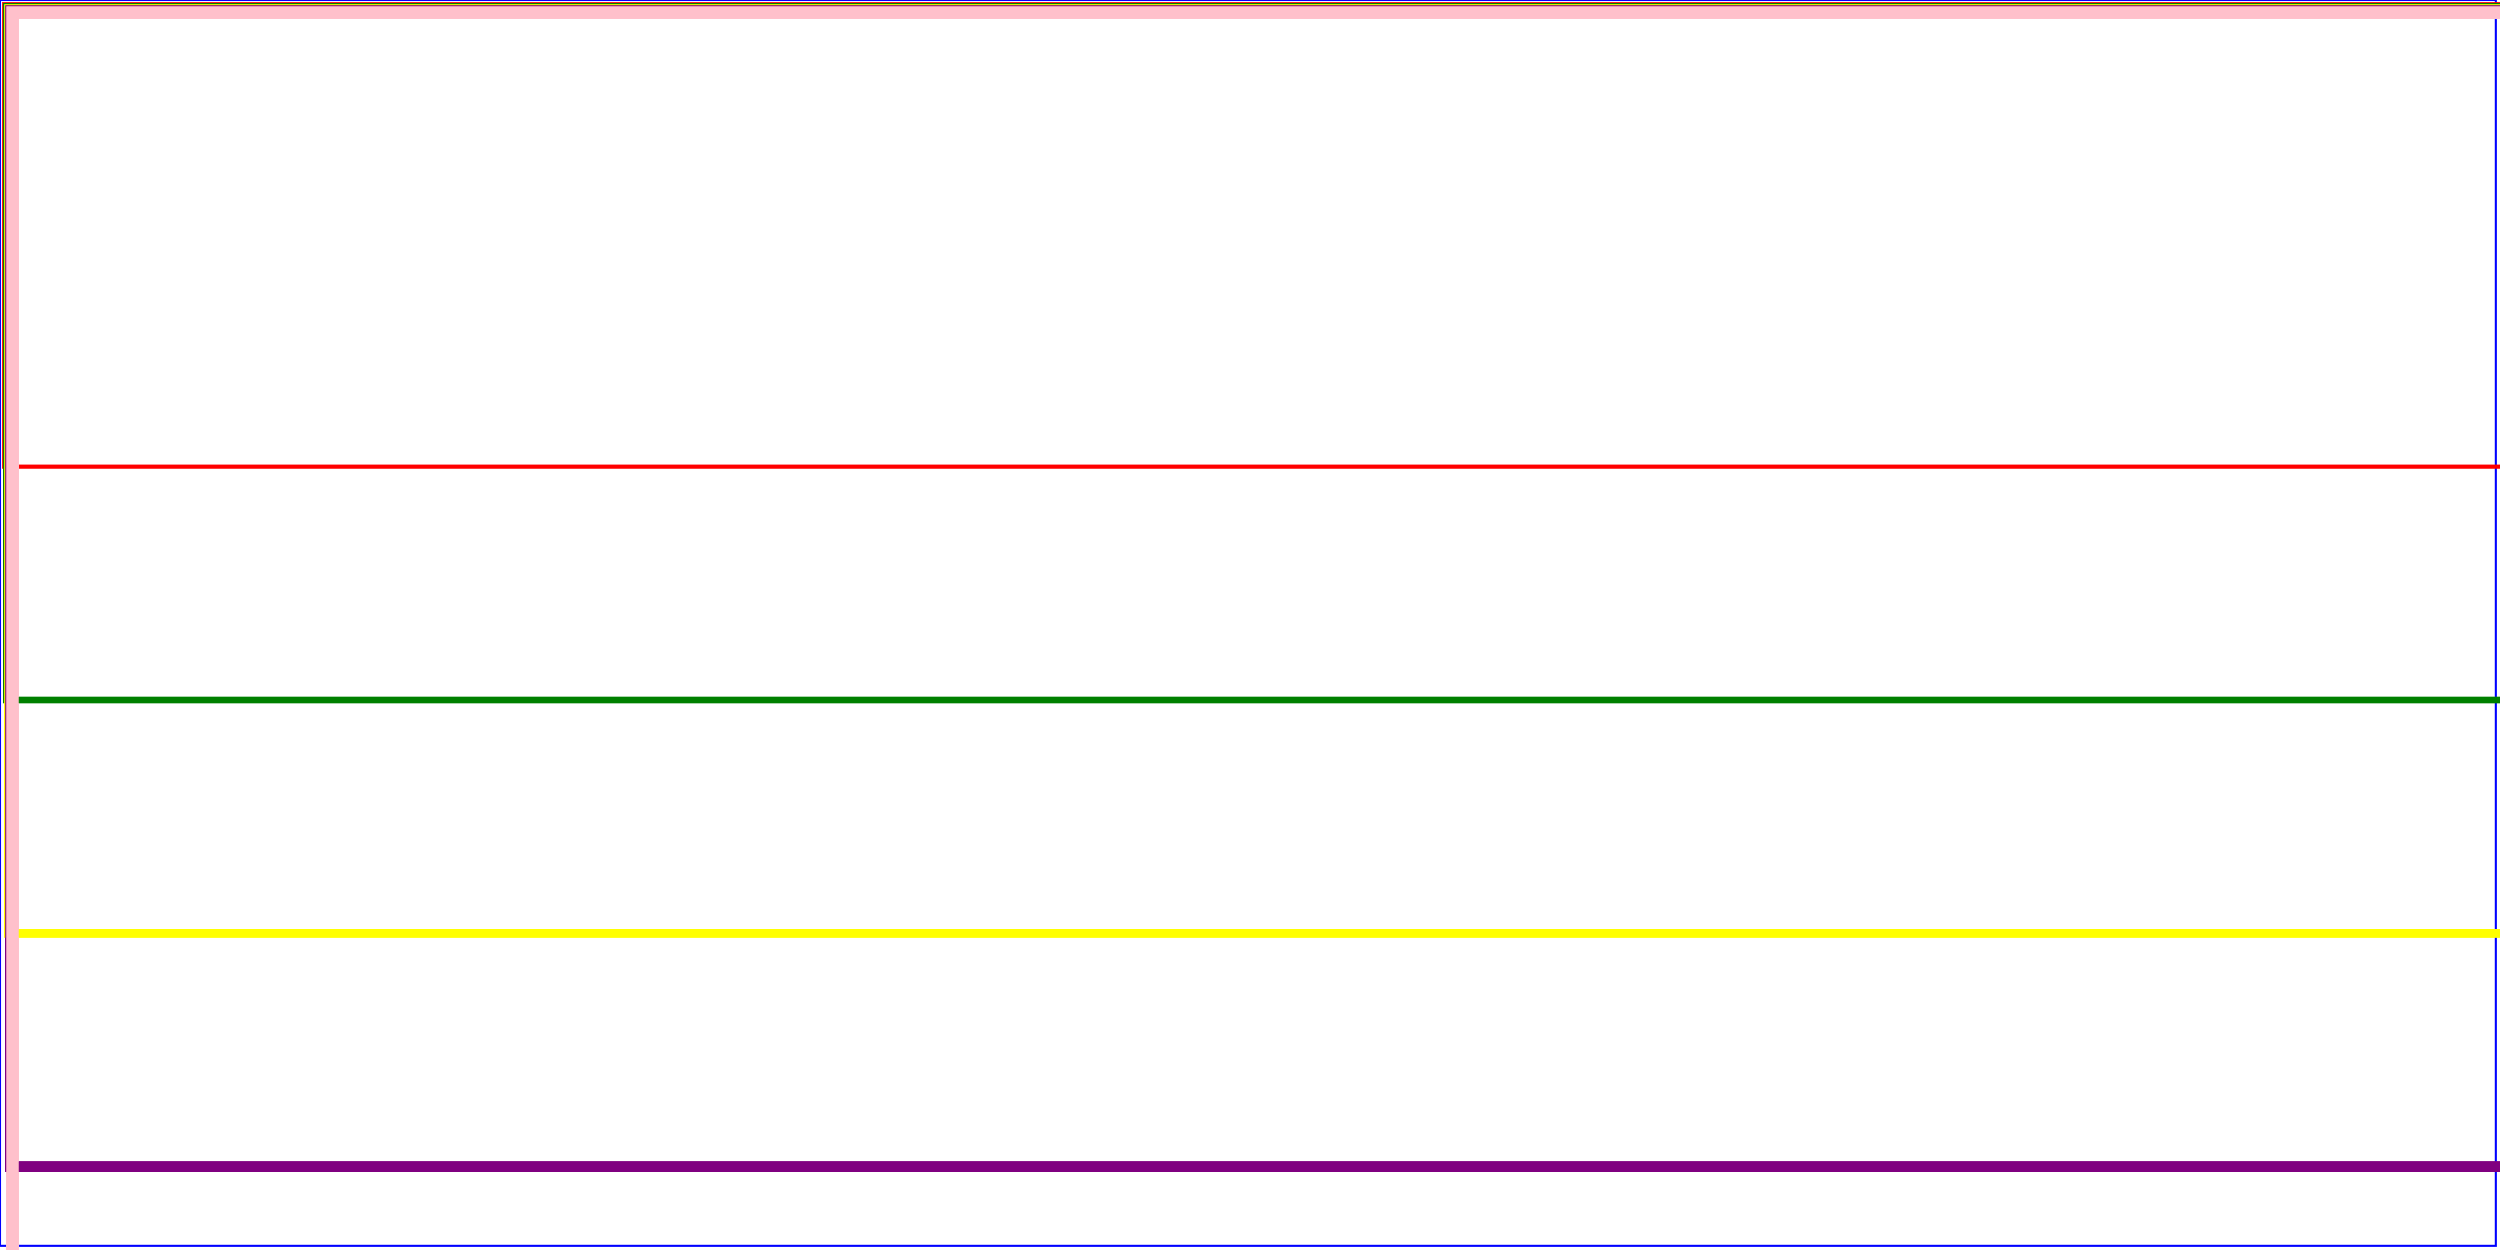
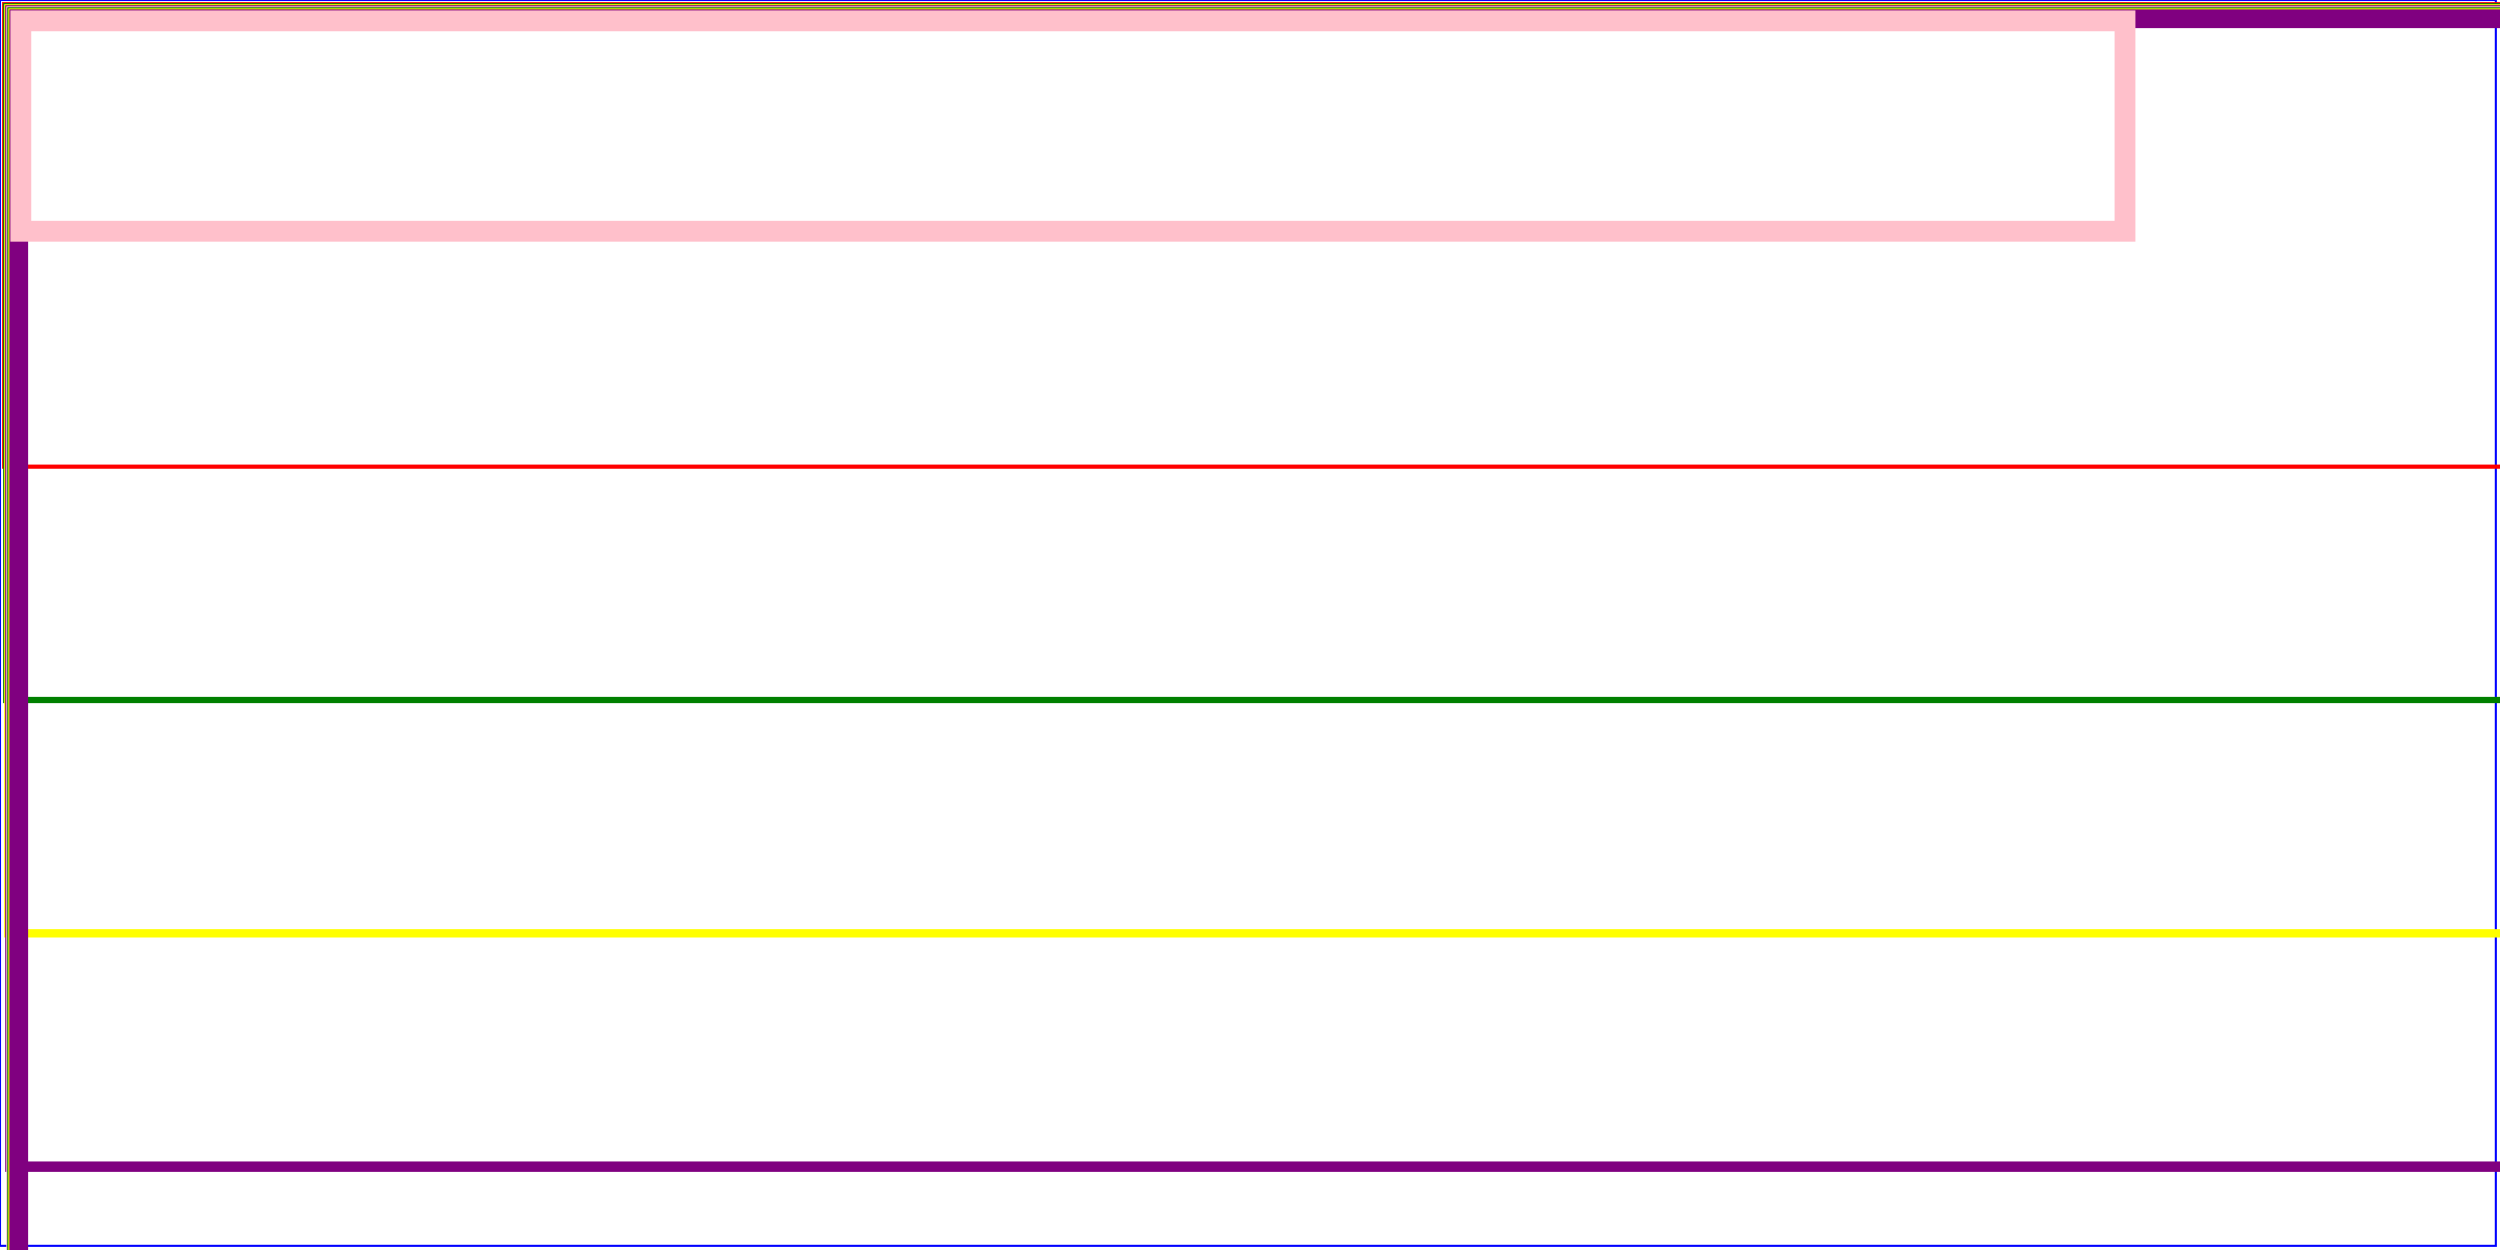
<svg xmlns="http://www.w3.org/2000/svg" width="12cm" height="6cm" viewBox="0 0 1200 600" version="1.1">
  <rect width="1198" height="598" fill="none" stroke="blue" stroke-width="1" />
  <rect x="2" y="2" width="2222" height="222" fill="none" stroke="red" stroke-width="2" />
  <g>
    <rect x="3" y="3" width="3333" height="333" fill="none" stroke="green" stroke-width="3" />
    <g>
      <rect x="4" y="4" width="4444" height="444" fill="none" stroke="yellow" stroke-width="4" />
      <g>
        <rect x="5" y="5" width="5555" height="555" fill="none" stroke="purple" stroke-width="5" />
        <g>
          <rect x="6" y="6" width="6666" height="666" fill="none" stroke="pink" stroke-width="6" />
          <g>
            <g>
-               <rect x="3" y="3" width="3333" height="333" fill="none" stroke="green" stroke-width="3" />
+               <rect x="7" y="7" width="7777" height="777" fill="none" stroke="green" stroke-width="7" />
              <g>
-                 <rect x="4" y="4" width="4444" height="444" fill="none" stroke="yellow" stroke-width="4" />
+                 <rect x="8" y="8" width="8888" height="888" fill="none" stroke="yellow" stroke-width="8" />
                <g>
-                   <rect x="5" y="5" width="5555" height="555" fill="none" stroke="purple" stroke-width="5" />
+                   <rect x="9" y="9" width="9999" height="999" fill="none" stroke="purple" stroke-width="9" />
                  <g>
-                     <rect x="6" y="6" width="6666" height="666" fill="none" stroke="pink" stroke-width="6" />
+                     <rect x="10" y="10" width="1010" height="101" fill="none" stroke="pink" stroke-width="10" />
                    <g>
                      <g>
-                         <rect x="3" y="3" width="3333" height="333" fill="none" stroke="green" stroke-width="3" />
+                         <rect x="11" y="11" width="11111111" height="111111" fill="none" stroke="green" stroke-width="11" />
                        <g>
-                           <rect x="4" y="4" width="4444" height="444" fill="none" stroke="yellow" stroke-width="4" />
+                           <rect x="12" y="12" width="12121212" height="121212" fill="none" stroke="yellow" stroke-width="12" />
                          <g>
-                             <rect x="5" y="5" width="5555" height="555" fill="none" stroke="purple" stroke-width="5" />
+                             <rect x="13" y="13" width="13131313" height="131313" fill="none" stroke="purple" stroke-width="13" />
                            <g>
-                               <rect x="6" y="6" width="6666" height="666" fill="none" stroke="pink" stroke-width="6" />
+                               <rect x="14" y="14" width="14141414" height="141414" fill="none" stroke="pink" stroke-width="14" />
                              <g />
                            </g>
                          </g>
                        </g>
                      </g>
                    </g>
                  </g>
                </g>
              </g>
            </g>
          </g>
        </g>
      </g>
    </g>
  </g>
</svg>
